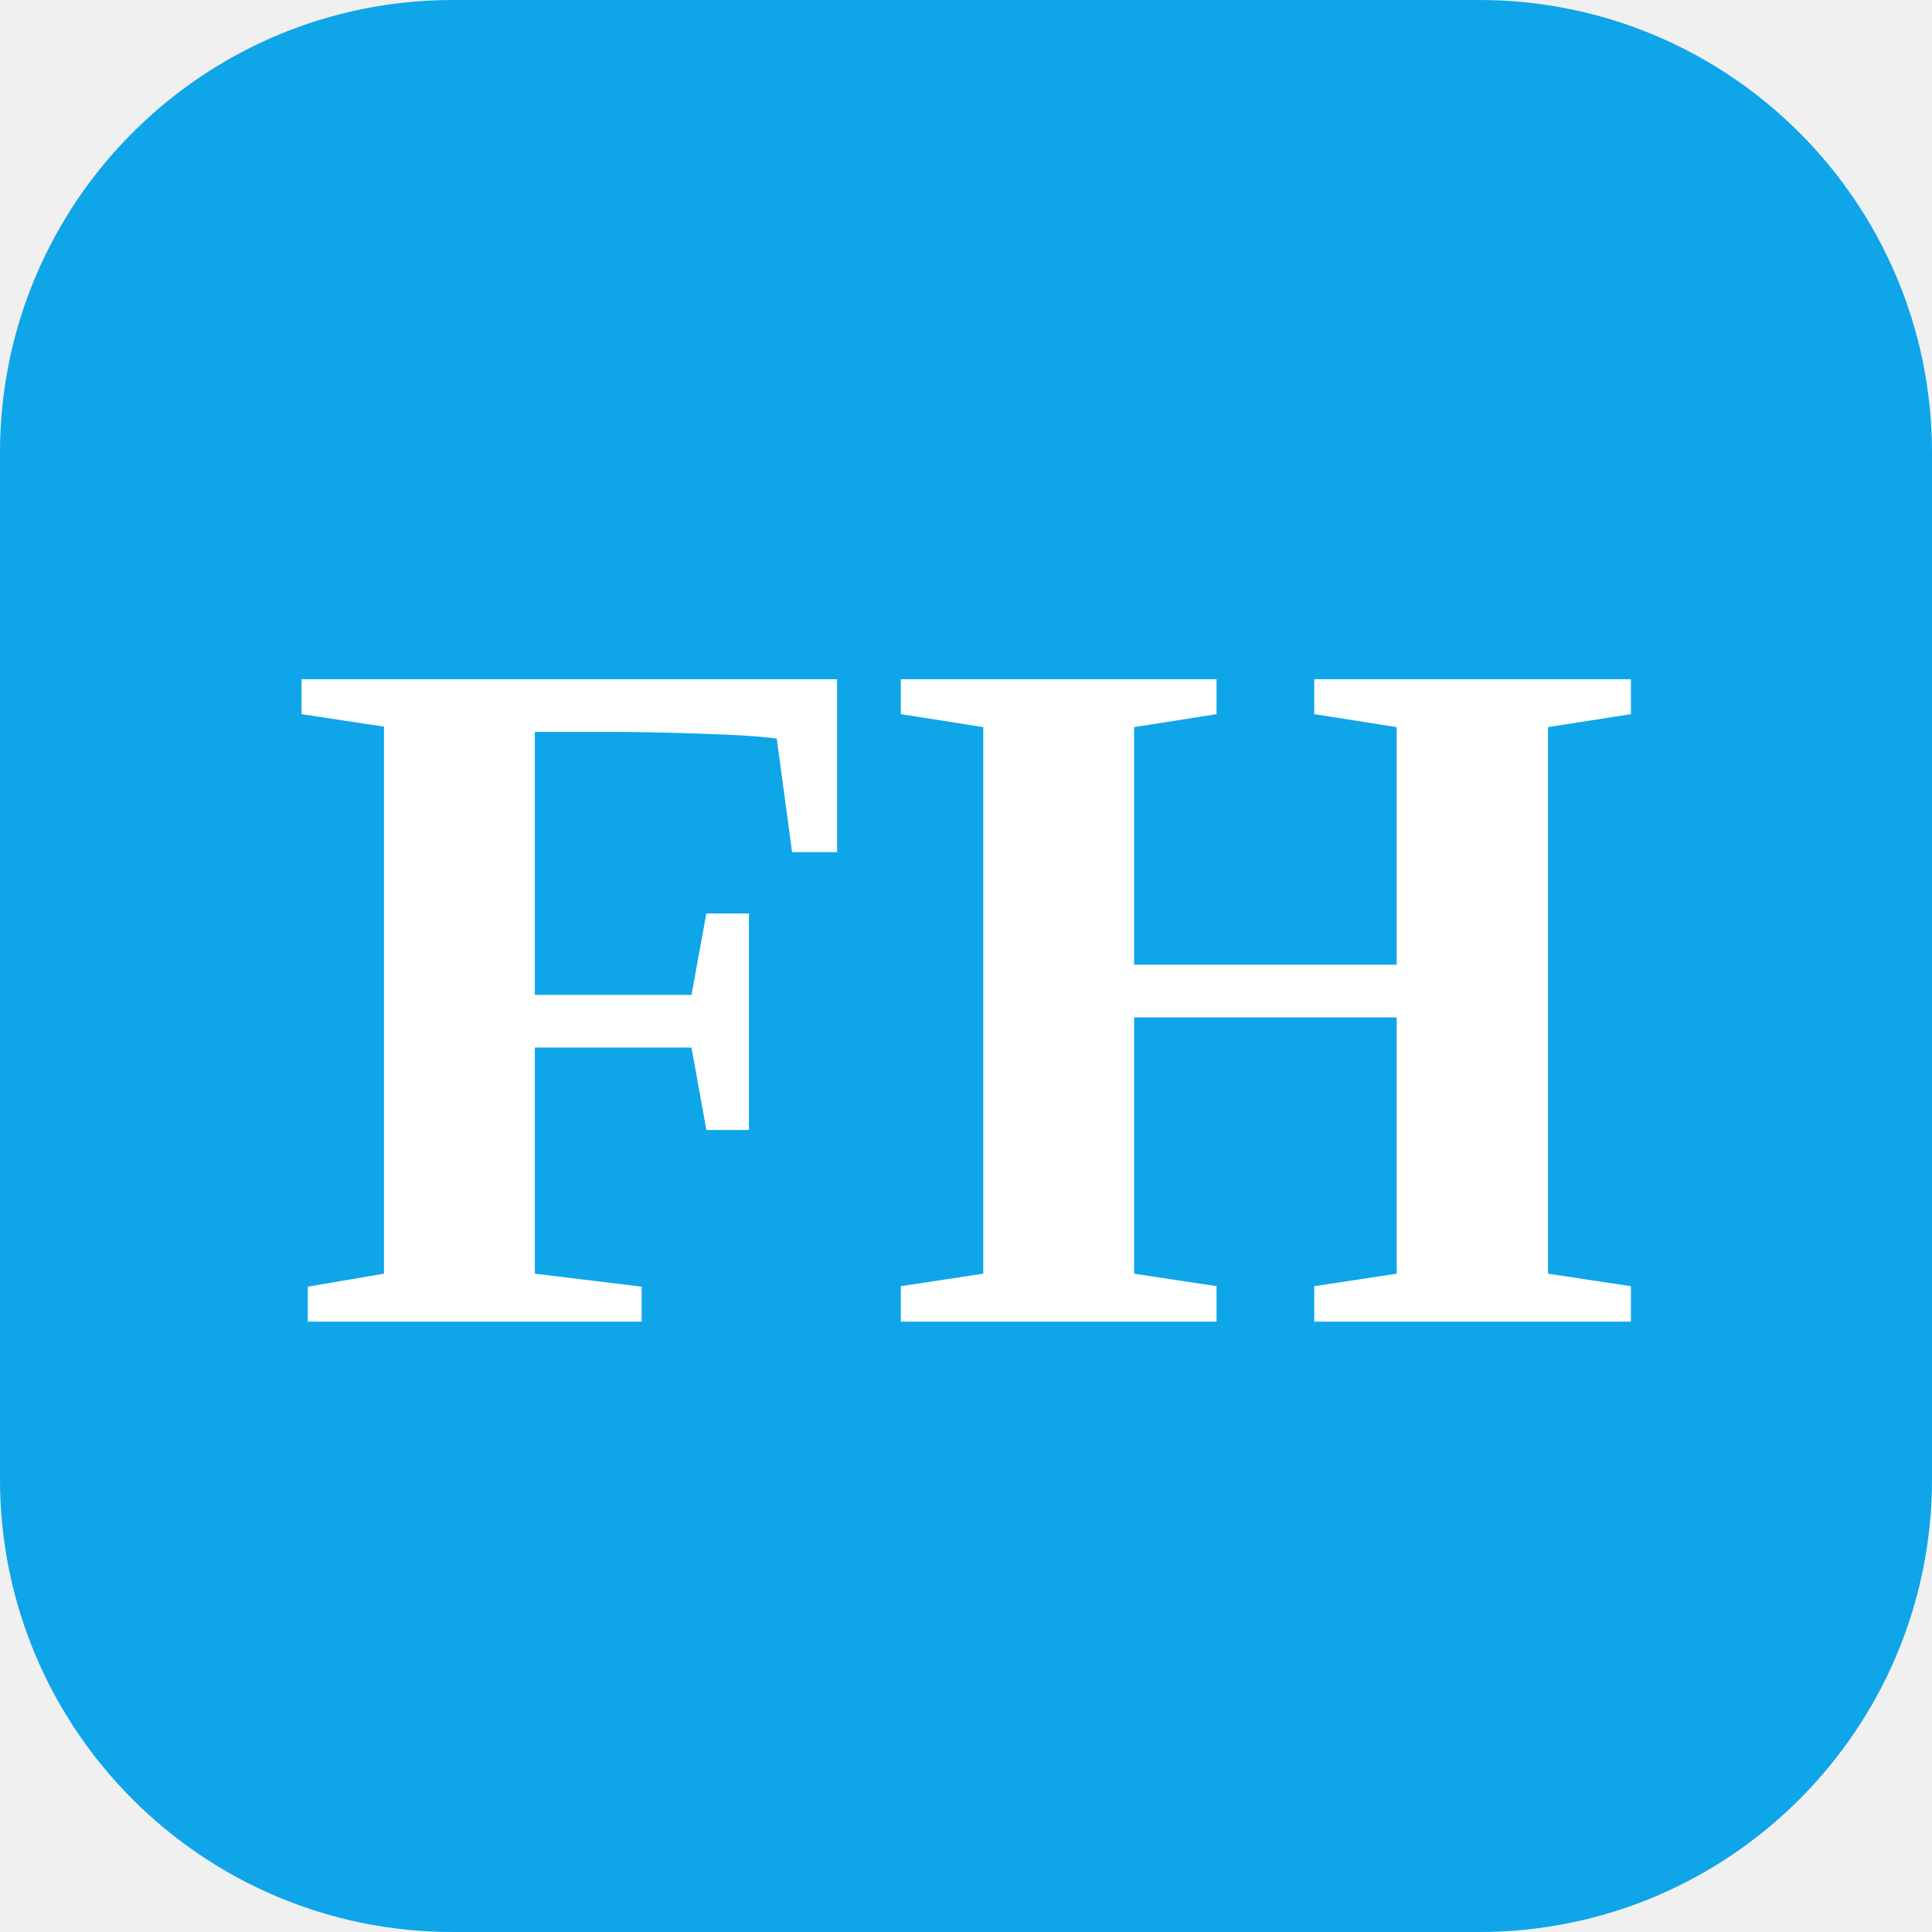
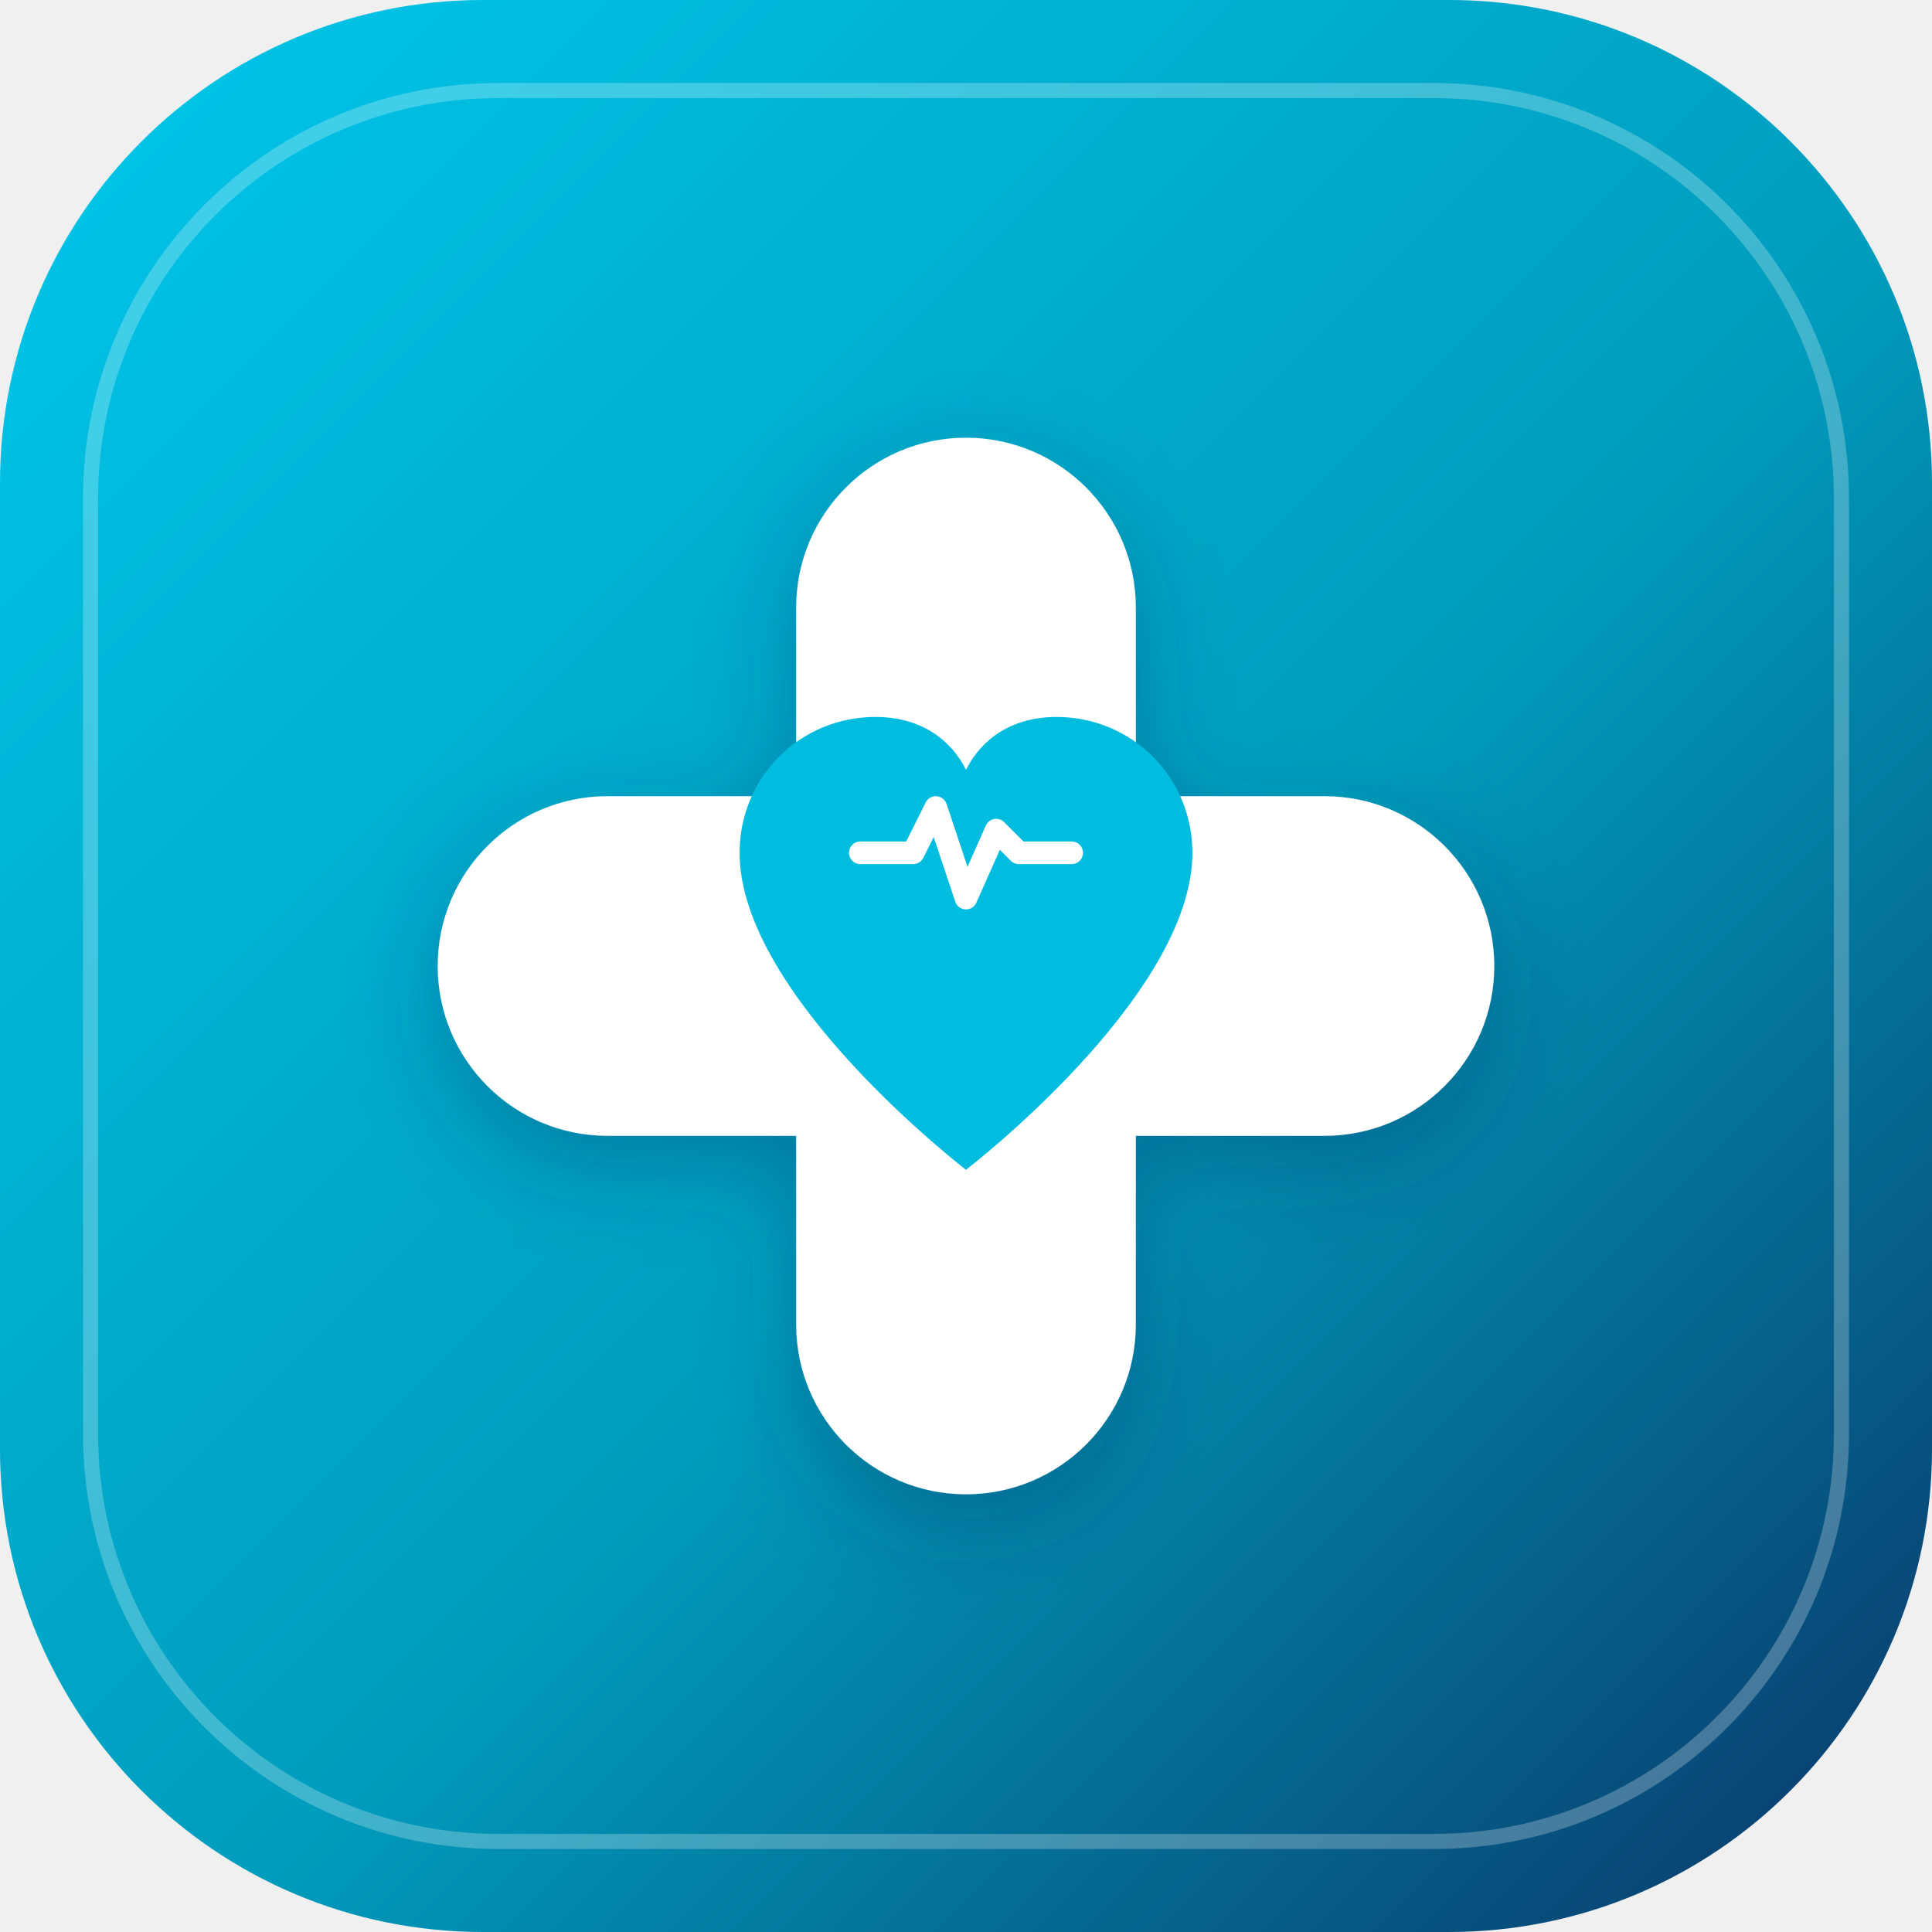
- <svg xmlns="http://www.w3.org/2000/svg" width="512" height="512" viewBox="0 0 512 512">
-   <rect width="512" height="512" rx="120" fill="#0ea5e9" />
-   <text x="50%" y="54%" font-family="ui-serif, Georgia, Cambria, 'Times New Roman', Times, serif" font-weight="bold" font-size="260" fill="white" text-anchor="middle" dominant-baseline="middle">FH</text>
+ <svg xmlns="http://www.w3.org/2000/svg" width="512" height="512" viewBox="0 0 512 512" fill="none">
+   <defs>
+     <linearGradient id="clinicGrad" x1="0%" y1="0%" x2="100%" y2="100%">
+       <stop offset="0%" stop-color="#00C8EC" />
+       <stop offset="55%" stop-color="#009dbd" />
+       <stop offset="100%" stop-color="#0A3366" />
+     </linearGradient>
+     <filter id="glow" x="-20%" y="-20%" width="140%" height="140%">
+       <feDropShadow dx="0" dy="8" stdDeviation="12" flood-color="#0A3366" flood-opacity="0.35" />
+     </filter>
+   </defs>
+   <rect width="512" height="512" rx="128" fill="url(#clinicGrad)" />
+   <rect x="24" y="24" width="464" height="464" rx="108" fill="none" stroke="rgba(255,255,255,0.25)" stroke-width="4" />
+   <g filter="url(#glow)">
+     <rect x="116" y="211" width="280" height="90" rx="45" fill="#FFFFFF" />
+     <rect x="211" y="116" width="90" height="280" rx="45" fill="#FFFFFF" />
+     <path d="M256 310 C256 310, 196 264, 196 226 C196 206, 212 190, 232 190 C244 190, 252 196, 256 204 C260 196, 268 190, 280 190 C300 190, 316 206, 316 226 C316 264, 256 310, 256 310 Z" fill="#00BDE0" />
+     <path d="M228 226 H242 L248 214 L256 238 L264 220 L270 226 H284" stroke="#FFFFFF" stroke-width="6" stroke-linecap="round" stroke-linejoin="round" fill="none" />
+   </g>
</svg>
